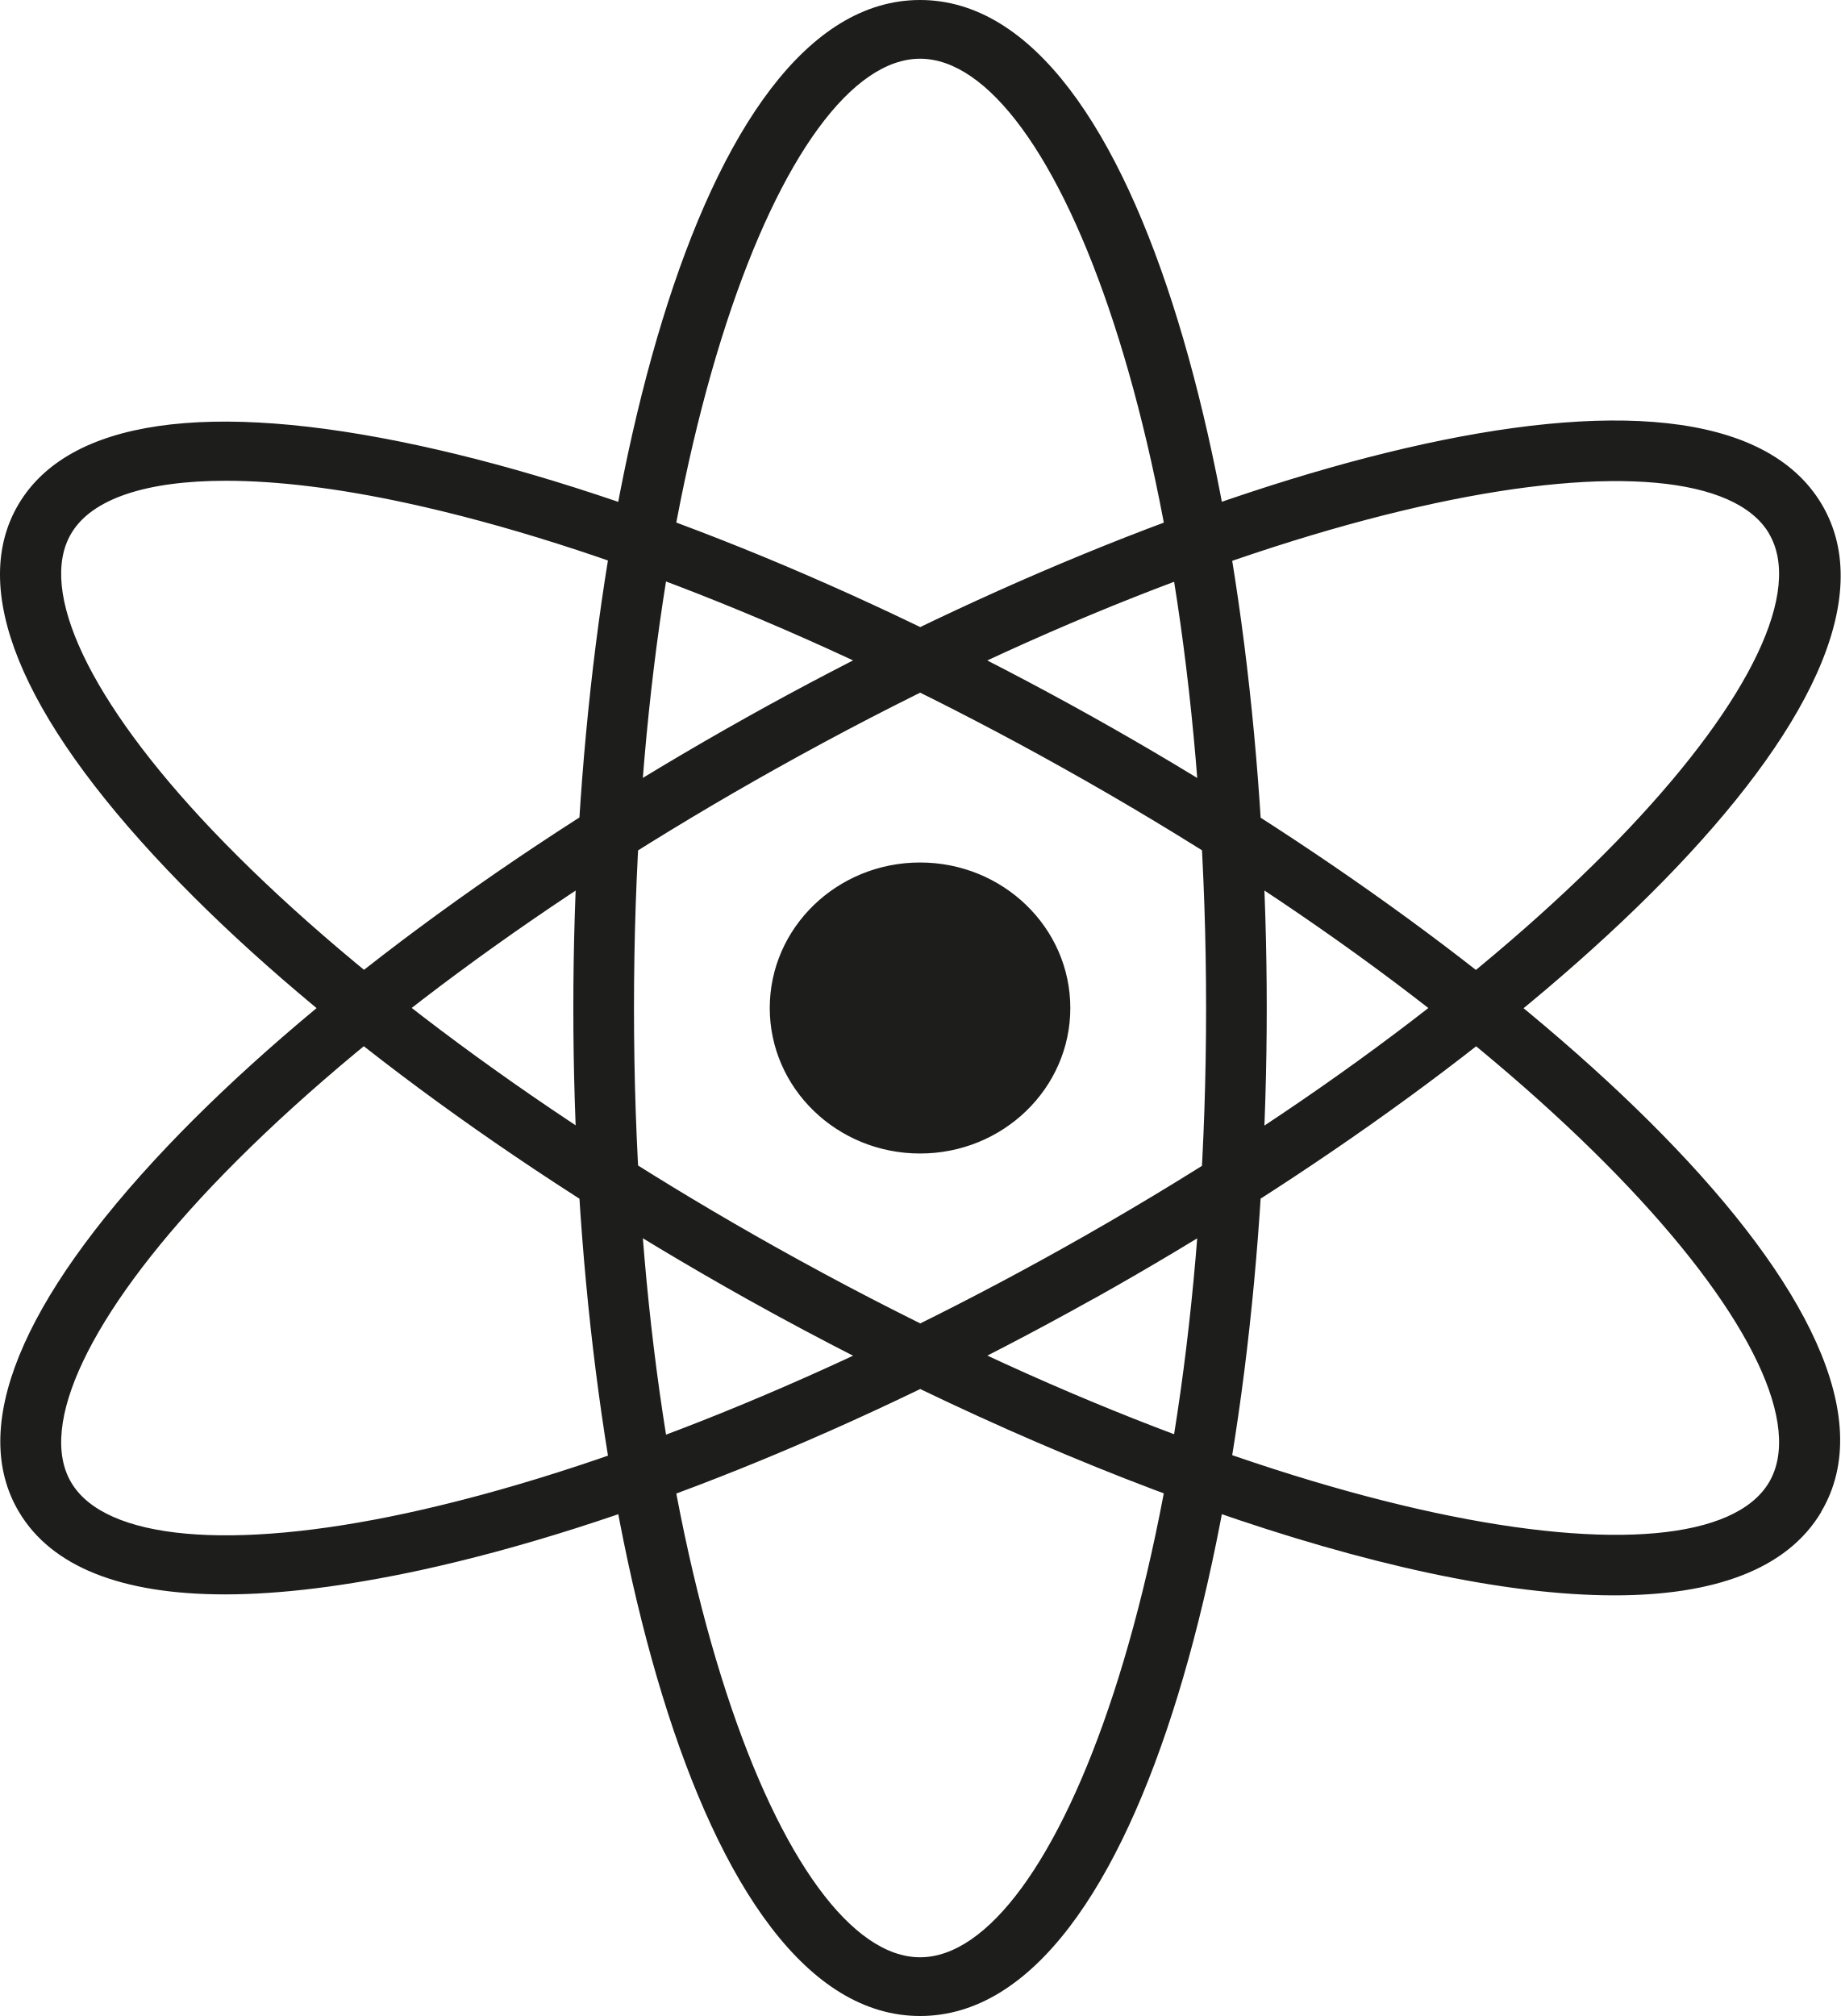
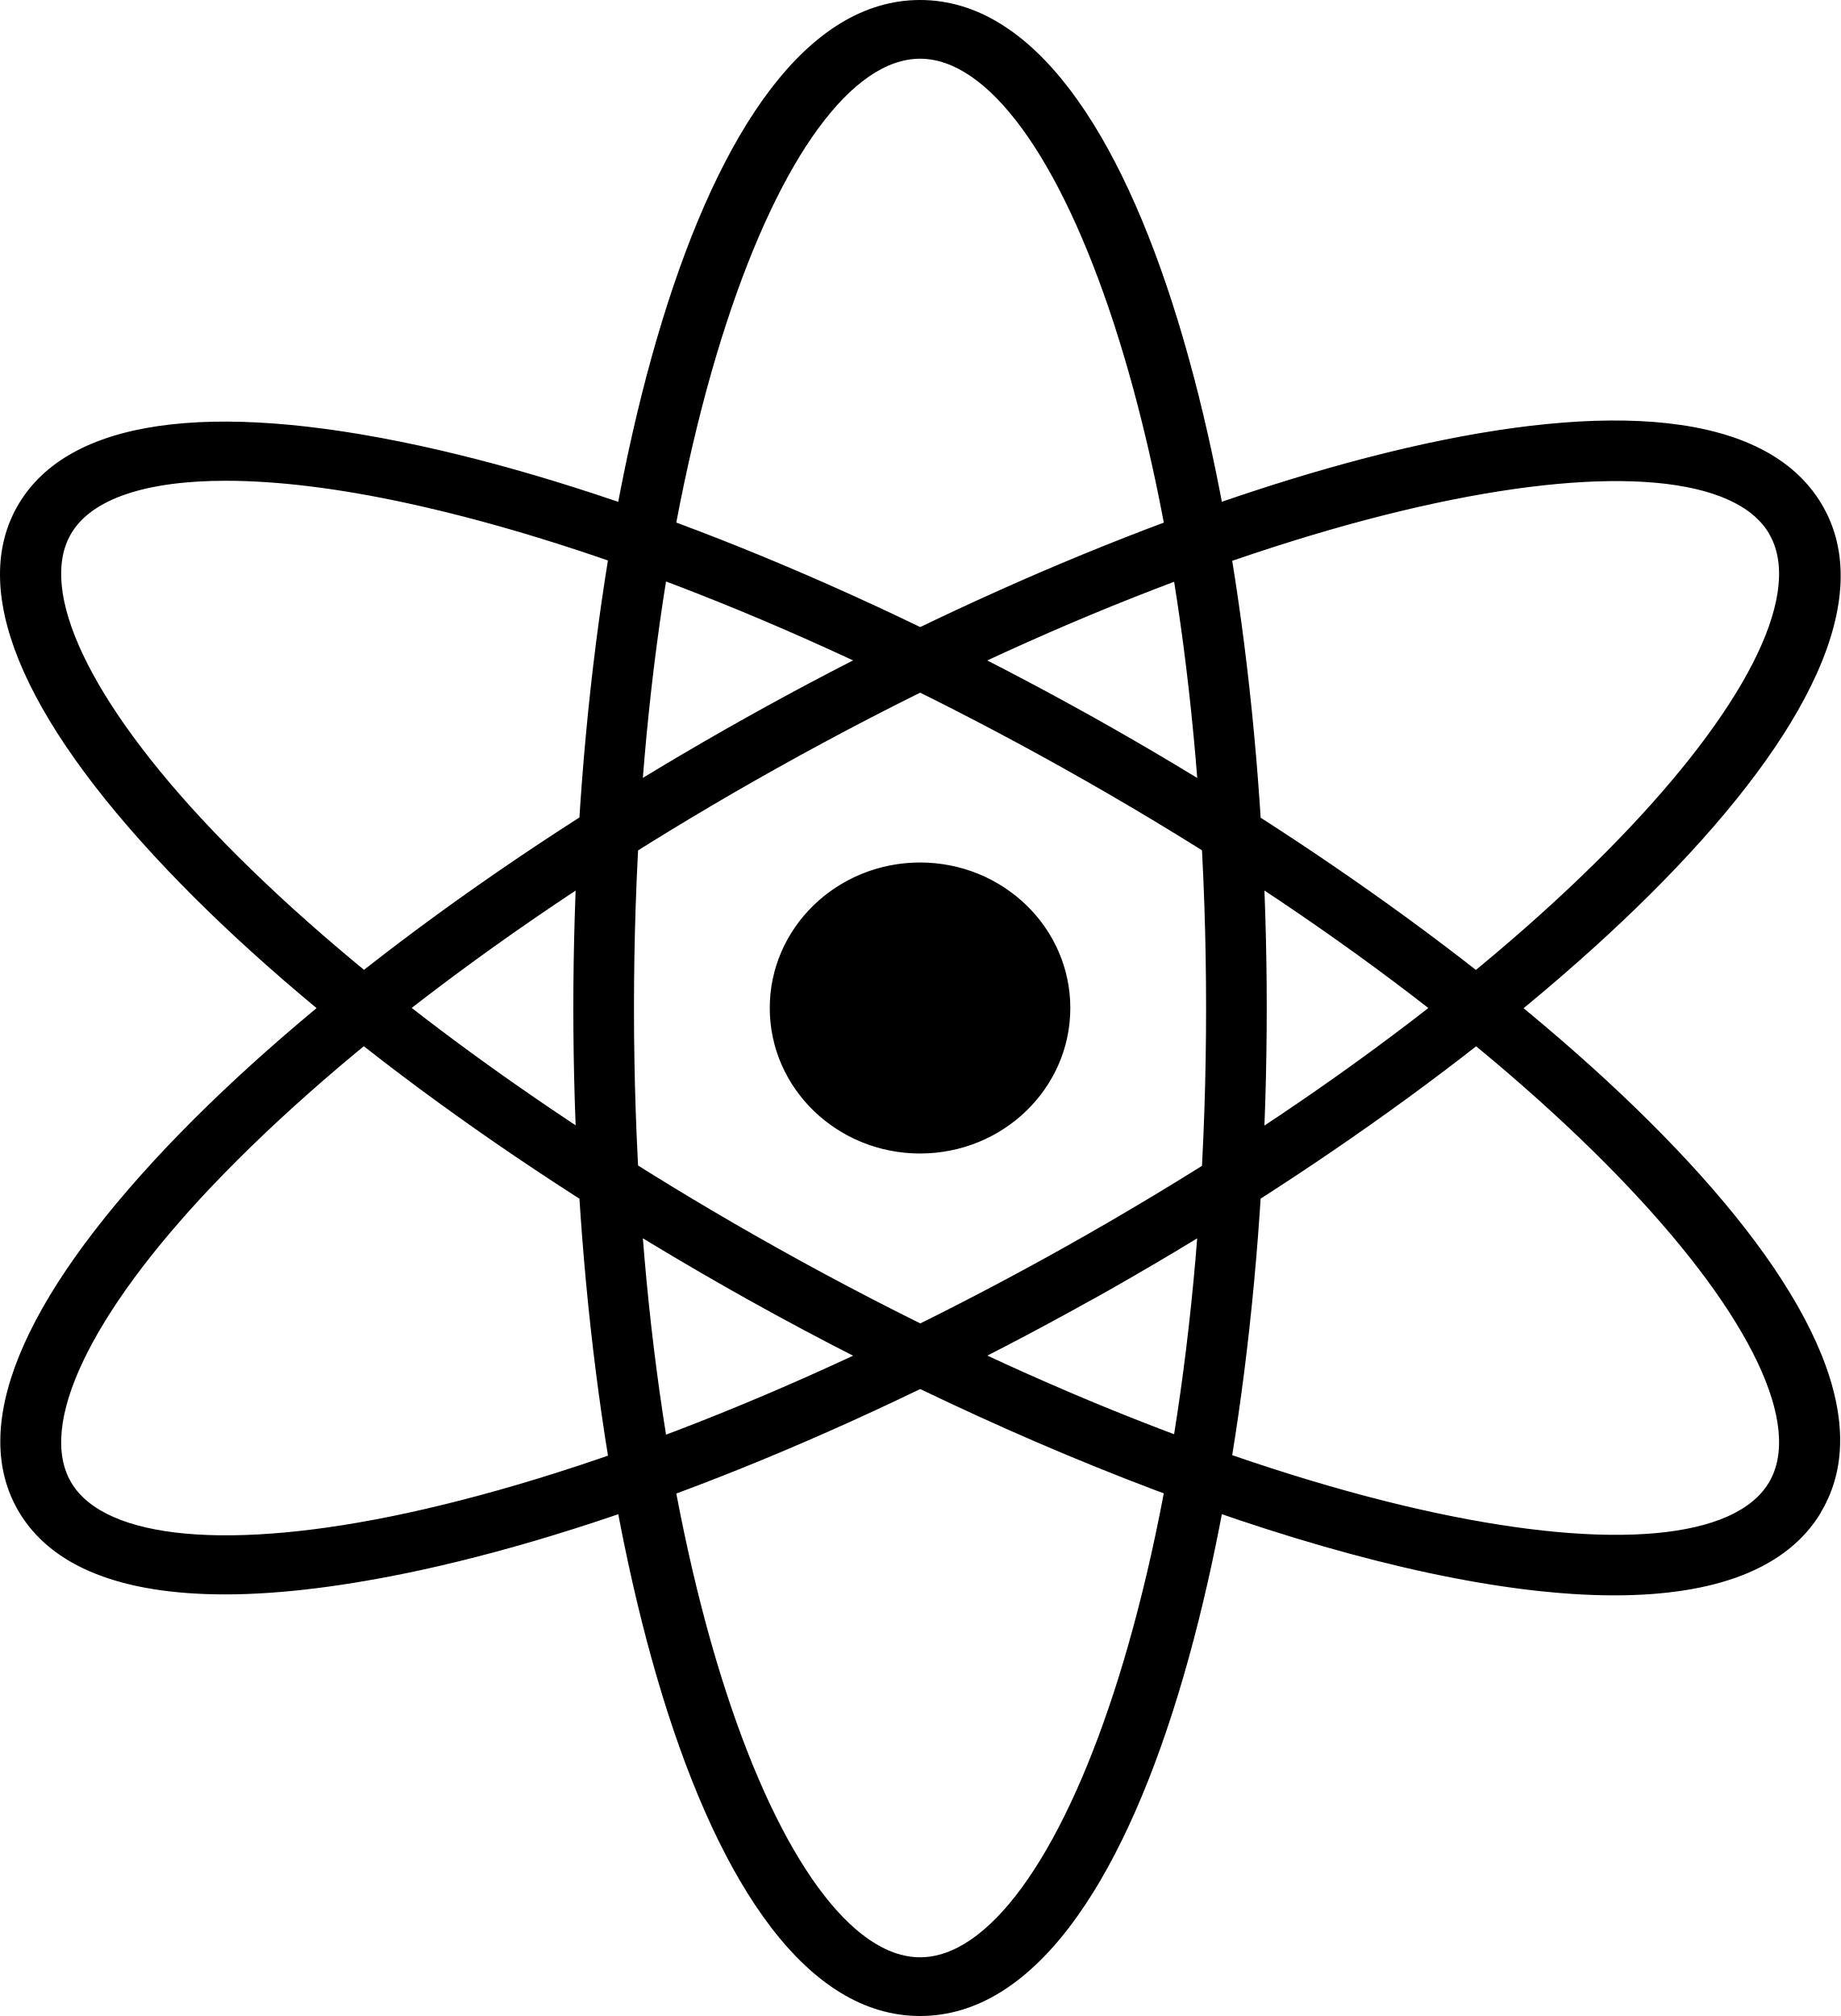
<svg xmlns="http://www.w3.org/2000/svg" width="21" height="23" viewBox="0 0 21 23" fill="none">
-   <path d="M10.497 13.16C9.55 13.16 8.782 12.417 8.782 11.5C8.782 10.583 9.55 9.84 10.497 9.84C11.443 9.84 12.211 10.583 12.211 11.5C12.211 12.417 11.443 13.16 10.497 13.16ZM20.181 6.084C19.408 4.79 14.573 5.571 8.866 8.763C6.229 10.236 3.94 11.931 2.417 13.534C1.026 15 0.425 16.264 0.814 16.916C1.203 17.568 2.631 17.697 4.639 17.263C6.832 16.788 9.493 15.714 12.129 14.239C17.836 11.047 20.953 7.381 20.181 6.086V6.084ZM12.475 14.818C9.779 16.324 7.051 17.425 4.792 17.915C3.946 18.097 3.202 18.19 2.568 18.19C1.387 18.19 0.589 17.875 0.217 17.25C-0.356 16.29 0.23 14.849 1.909 13.079C3.477 11.429 5.825 9.69 8.522 8.182C13.507 5.394 19.495 3.595 20.782 5.75C22.067 7.905 17.463 12.03 12.477 14.818H12.475ZM12.129 8.763C9.493 7.287 6.832 6.214 4.639 5.739C3.854 5.569 3.159 5.485 2.577 5.485C1.673 5.485 1.05 5.688 0.814 6.084C0.425 6.736 1.024 8 2.417 9.466C3.94 11.067 6.229 12.762 8.866 14.237C14.571 17.429 19.408 18.21 20.181 16.914C20.953 15.619 17.836 11.953 12.129 8.763ZM20.778 17.25C20.384 17.913 19.54 18.201 18.418 18.201C15.897 18.201 11.968 16.746 8.518 14.818C5.822 13.309 3.473 11.571 1.906 9.921C0.226 8.153 -0.359 6.71 0.213 5.75C0.784 4.791 2.365 4.559 4.788 5.085C7.047 5.575 9.777 6.676 12.472 8.182C17.455 10.97 22.061 15.094 20.776 17.25H20.778ZM10.497 0.67C8.953 0.67 7.233 5.118 7.233 11.5C7.233 17.882 8.953 22.33 10.497 22.33C12.04 22.33 13.76 17.882 13.76 11.5C13.76 5.118 12.042 0.67 10.497 0.67ZM10.497 23C7.929 23 6.541 17.075 6.541 11.5C6.541 5.925 7.927 0 10.497 0C13.067 0 14.452 5.925 14.452 11.5C14.452 17.075 13.067 23 10.497 23Z" fill="#1d1d1b" />
+   <path d="M10.497 13.16C9.55 13.16 8.782 12.417 8.782 11.5C8.782 10.583 9.55 9.84 10.497 9.84C11.443 9.84 12.211 10.583 12.211 11.5C12.211 12.417 11.443 13.16 10.497 13.16ZM20.181 6.084C19.408 4.79 14.573 5.571 8.866 8.763C6.229 10.236 3.94 11.931 2.417 13.534C1.026 15 0.425 16.264 0.814 16.916C1.203 17.568 2.631 17.697 4.639 17.263C6.832 16.788 9.493 15.714 12.129 14.239C17.836 11.047 20.953 7.381 20.181 6.086V6.084ZM12.475 14.818C9.779 16.324 7.051 17.425 4.792 17.915C3.946 18.097 3.202 18.19 2.568 18.19C1.387 18.19 0.589 17.875 0.217 17.25C-0.356 16.29 0.23 14.849 1.909 13.079C3.477 11.429 5.825 9.69 8.522 8.182C13.507 5.394 19.495 3.595 20.782 5.75C22.067 7.905 17.463 12.03 12.477 14.818H12.475ZM12.129 8.763C9.493 7.287 6.832 6.214 4.639 5.739C3.854 5.569 3.159 5.485 2.577 5.485C1.673 5.485 1.05 5.688 0.814 6.084C0.425 6.736 1.024 8 2.417 9.466C3.94 11.067 6.229 12.762 8.866 14.237C14.571 17.429 19.408 18.21 20.181 16.914C20.953 15.619 17.836 11.953 12.129 8.763ZM20.778 17.25C20.384 17.913 19.54 18.201 18.418 18.201C15.897 18.201 11.968 16.746 8.518 14.818C5.822 13.309 3.473 11.571 1.906 9.921C0.226 8.153 -0.359 6.71 0.213 5.75C0.784 4.791 2.365 4.559 4.788 5.085C7.047 5.575 9.777 6.676 12.472 8.182C17.455 10.97 22.061 15.094 20.776 17.25H20.778ZM10.497 0.67C8.953 0.67 7.233 5.118 7.233 11.5C7.233 17.882 8.953 22.33 10.497 22.33C12.04 22.33 13.76 17.882 13.76 11.5C13.76 5.118 12.042 0.67 10.497 0.67ZM10.497 23C7.929 23 6.541 17.075 6.541 11.5C6.541 5.925 7.927 0 10.497 0C13.067 0 14.452 5.925 14.452 11.5C14.452 17.075 13.067 23 10.497 23Z" fill="currentColor" />
</svg>
